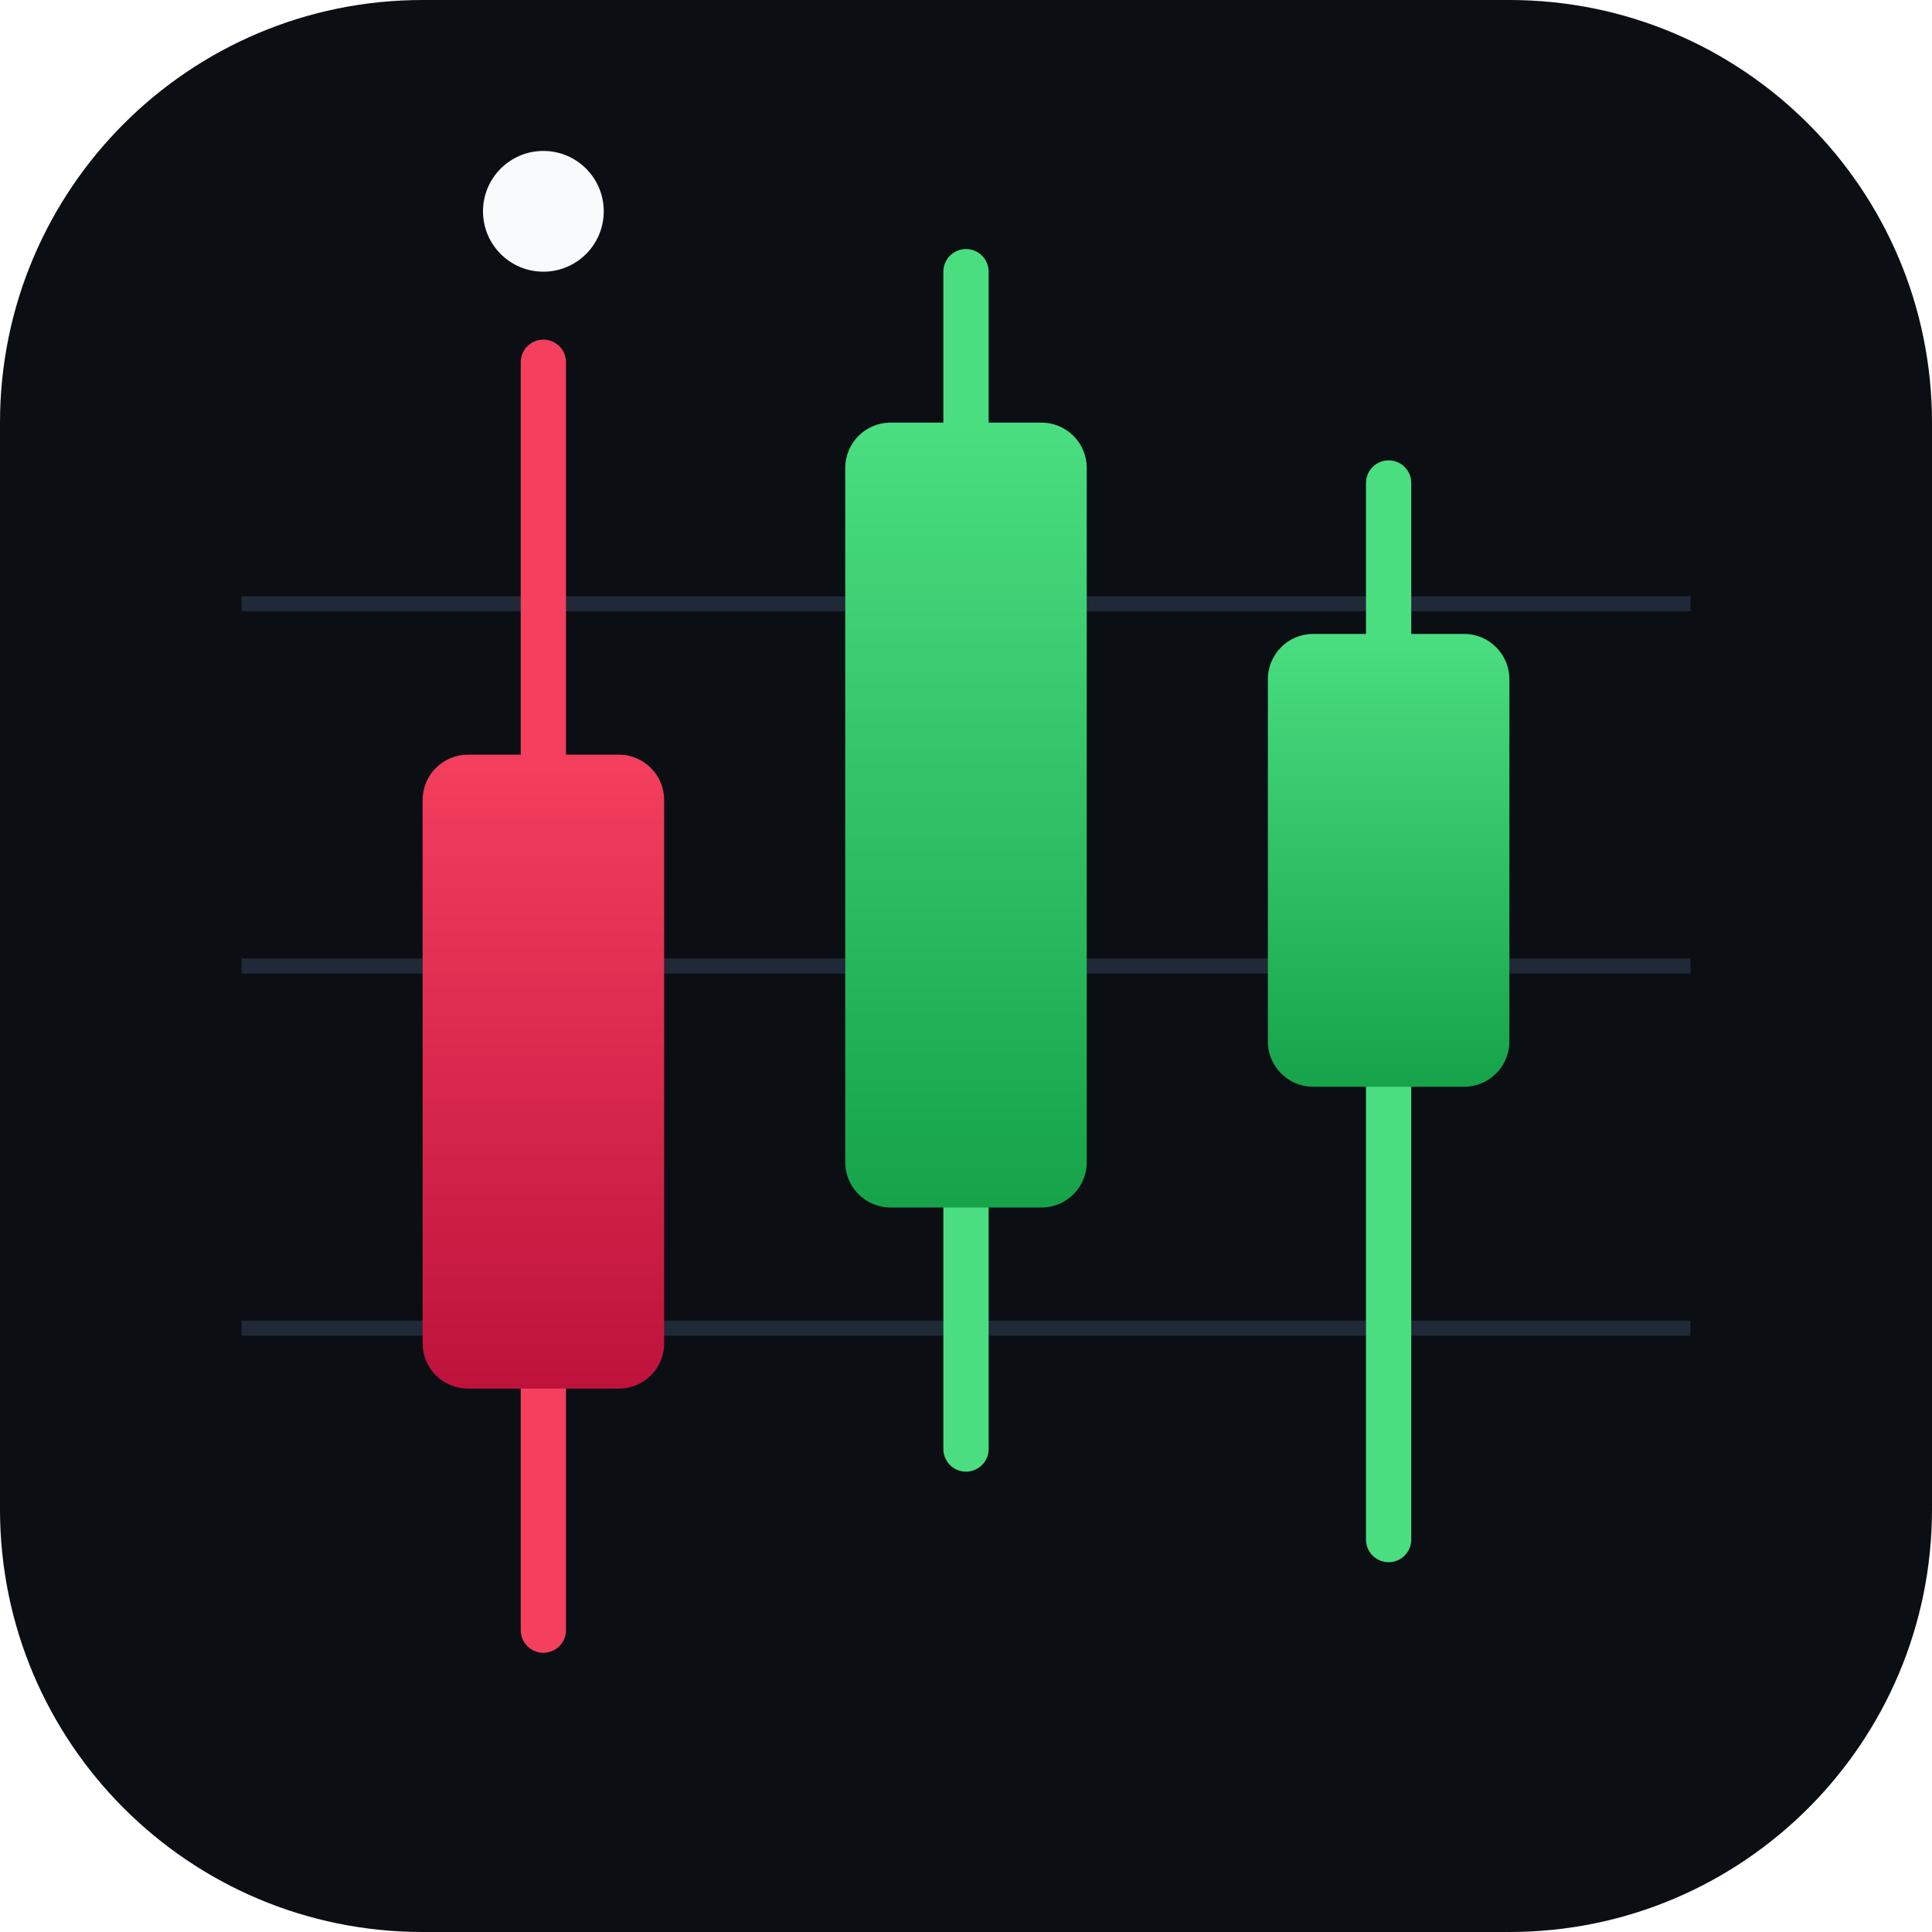
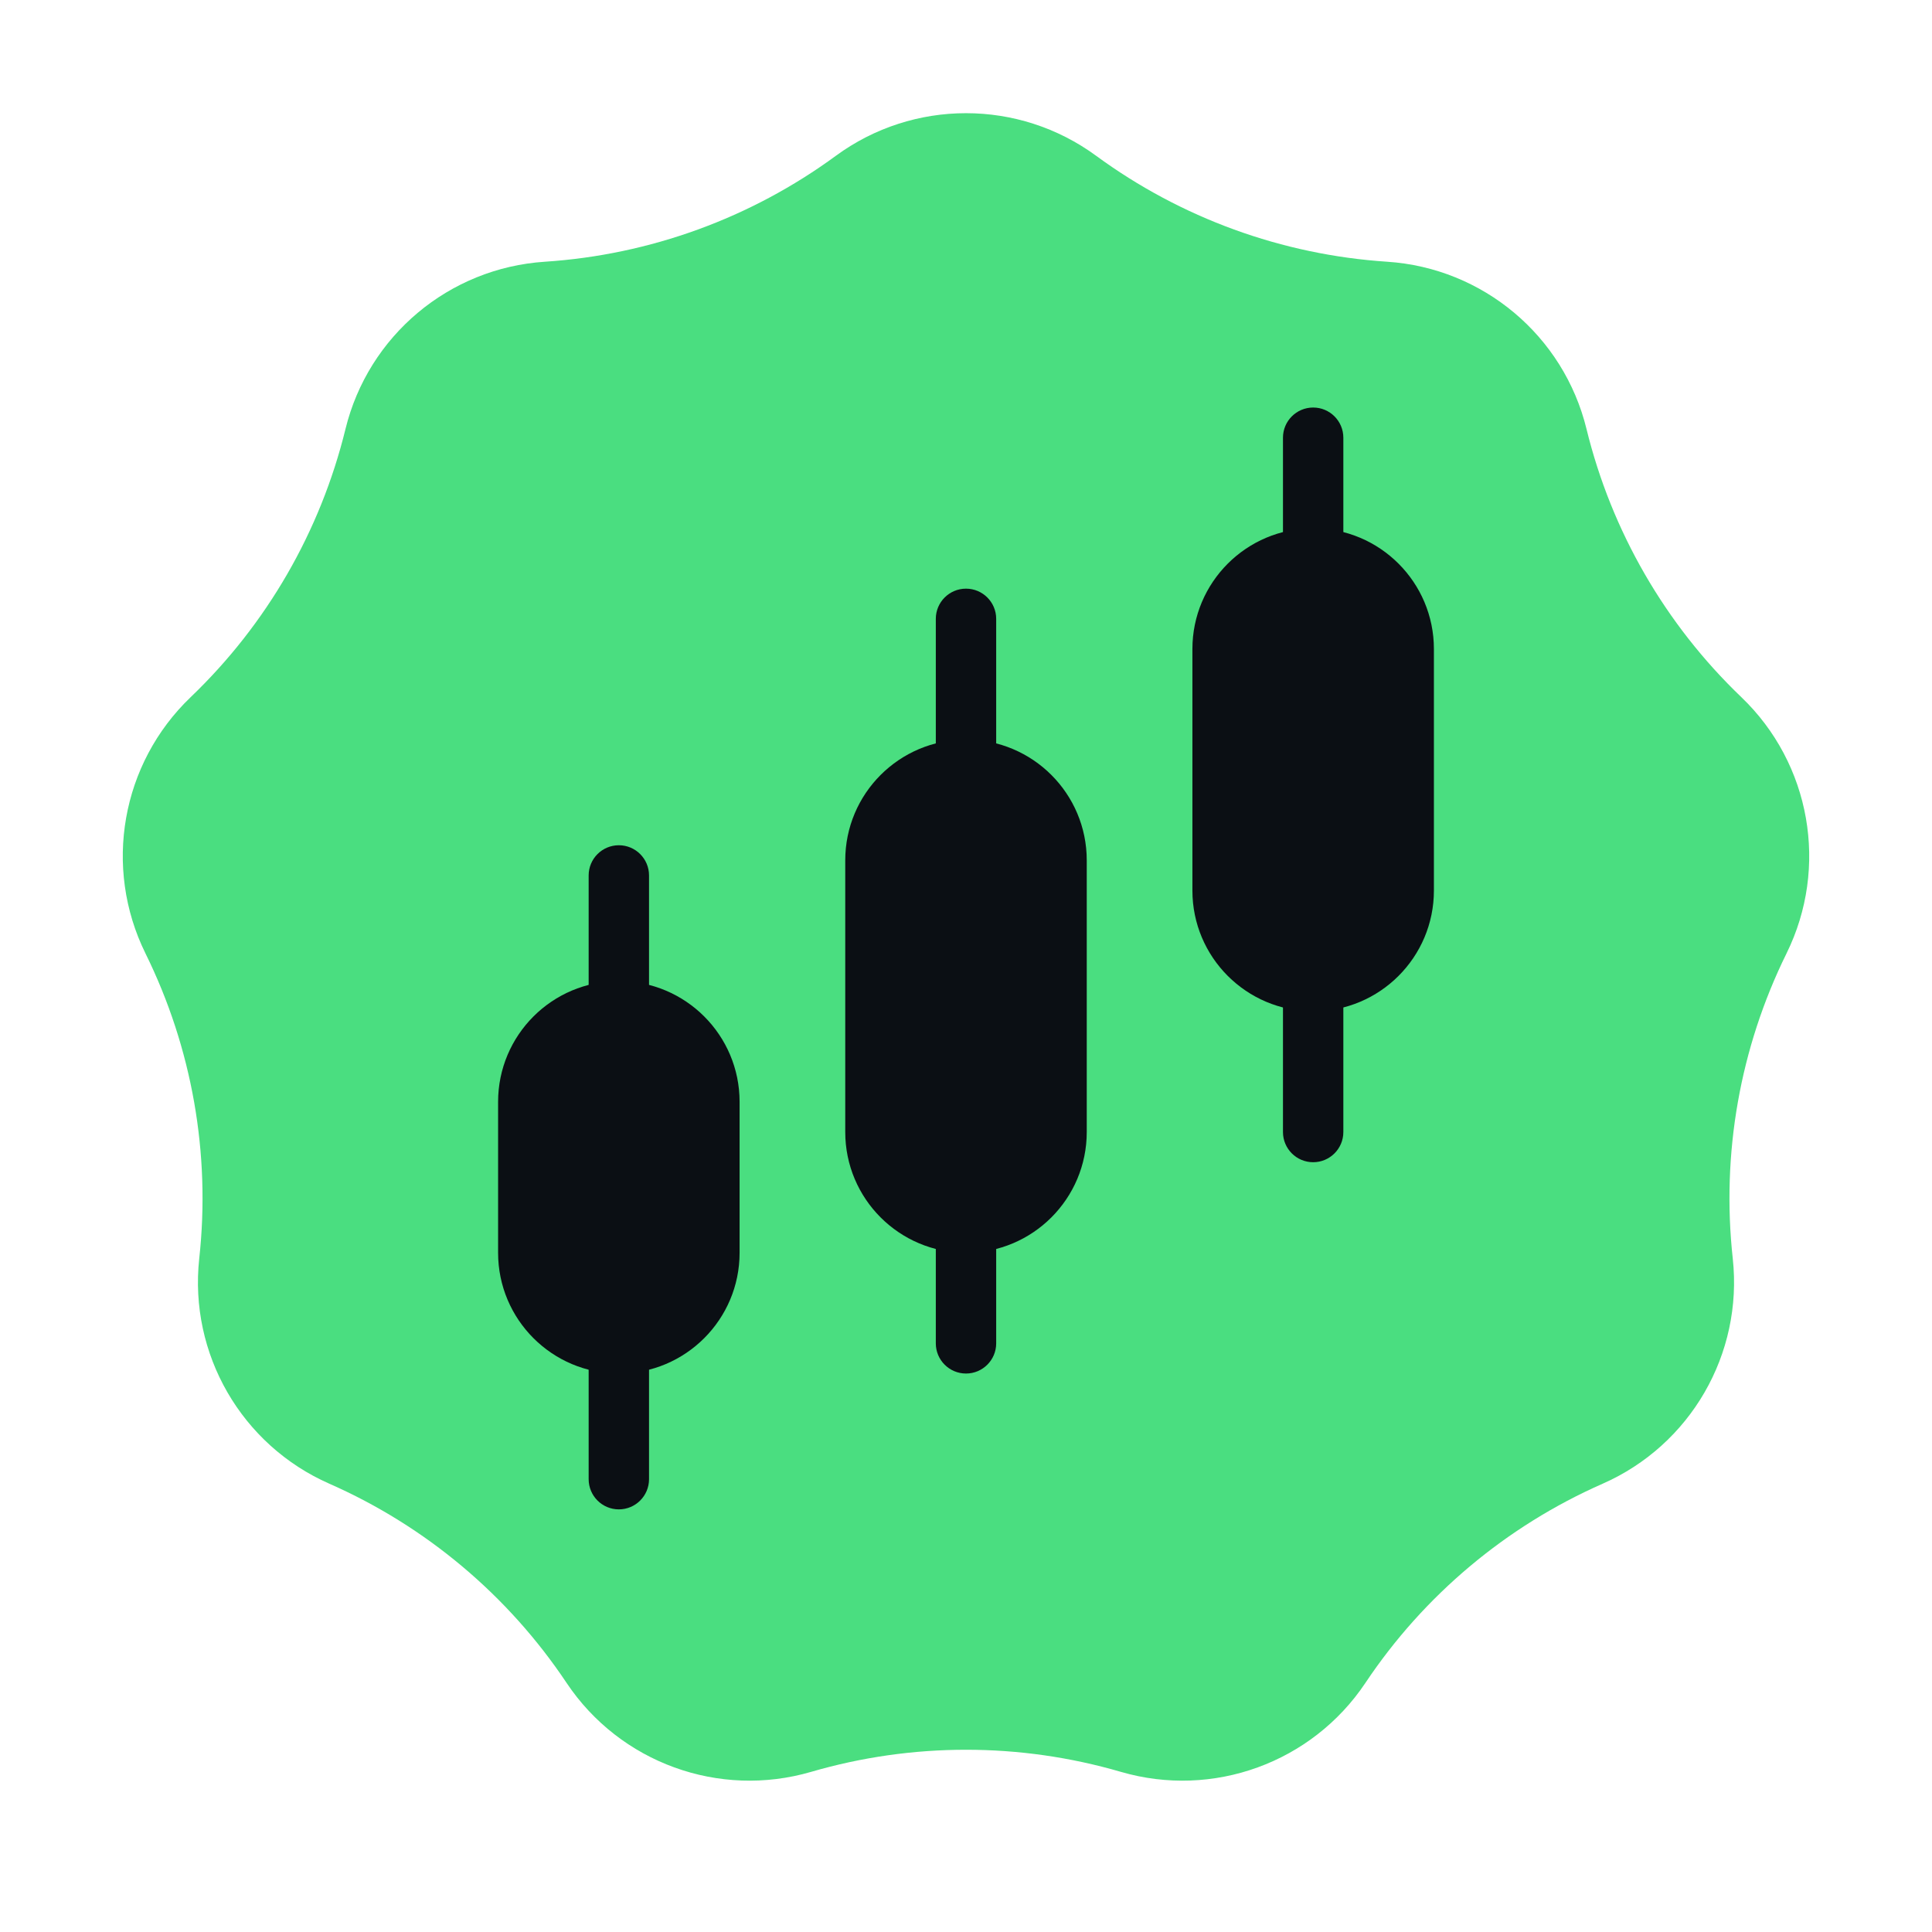
<svg xmlns="http://www.w3.org/2000/svg" width="128" height="128" viewBox="0 0 128 128" role="img" aria-label="idx mark">
-   <defs>
-     <linearGradient id="up" x1="0" y1="1" x2="0" y2="0">
-       <stop offset="0" stop-color="#16a34a" />
-       <stop offset="1" stop-color="#4ade80" />
-     </linearGradient>
-     <linearGradient id="dn" x1="0" y1="0" x2="0" y2="1">
-       <stop offset="0" stop-color="#f43f5e" />
-       <stop offset="1" stop-color="#be123c" />
-     </linearGradient>
-   </defs>
-   <rect width="128" height="128" rx="28" fill="#0b0f14" />
-   <g stroke="#1f2937" stroke-width="1">
-     <line x1="16" y1="40" x2="112" y2="40" />
-     <line x1="16" y1="64" x2="112" y2="64" />
-     <line x1="16" y1="88" x2="112" y2="88" />
+   <path d="M55.38 10.32A14.58 14.58 0 0 1 72.62 10.32A36.67 36.67 0 0 0 91.9 17.34A14.58 14.58 0 0 1 105.11 28.42A36.67 36.67 0 0 0 115.37 46.19A14.58 14.58 0 0 1 118.36 63.17A36.67 36.67 0 0 0 114.8 83.38A14.58 14.58 0 0 1 106.18 98.3A36.67 36.67 0 0 0 90.46 111.5A14.58 14.58 0 0 1 74.26 117.39A36.67 36.67 0 0 0 53.74 117.39A14.58 14.58 0 0 1 37.54 111.5A36.67 36.67 0 0 0 21.82 98.3A14.58 14.58 0 0 1 13.2 83.38A36.67 36.67 0 0 0 9.64 63.17A14.58 14.58 0 0 1 12.63 46.19A36.67 36.67 0 0 0 22.89 28.42A14.58 14.58 0 0 1 36.1 17.34A36.67 36.67 0 0 0 55.38 10.32Z" fill="#4ade80" />
+   <g>
+     <rect x="39" y="56" width="4" height="44" rx="2" fill="#0b0f14" />
+     <rect x="33" y="65" width="16" height="26" rx="8" fill="#0b0f14" />
+     <rect x="62" y="39" width="4" height="52" rx="2" fill="#0b0f14" />
+     <rect x="56" y="49" width="16" height="34" rx="8" fill="#0b0f14" />
+     <rect x="85" y="27" width="4" height="50" rx="2" fill="#0b0f14" />
+     <rect x="79" y="35" width="16" height="32" rx="8" fill="#0b0f14" />
  </g>
-   <g stroke-linecap="round">
-     <line x1="36" y1="24" x2="36" y2="108" stroke="#f43f5e" stroke-width="3" />
-     <rect x="28" y="50" width="16" height="42" rx="3" fill="url(#dn)" />
-     <line x1="64" y1="18" x2="64" y2="96" stroke="#4ade80" stroke-width="3" />
-     <rect x="56" y="28" width="16" height="52" rx="3" fill="url(#up)" />
-     <line x1="92" y1="32" x2="92" y2="102" stroke="#4ade80" stroke-width="3" />
-     <rect x="84" y="42" width="16" height="30" rx="3" fill="url(#up)" />
-   </g>
-   <circle cx="36" cy="14" r="4" fill="#f8fafc" />
</svg>
